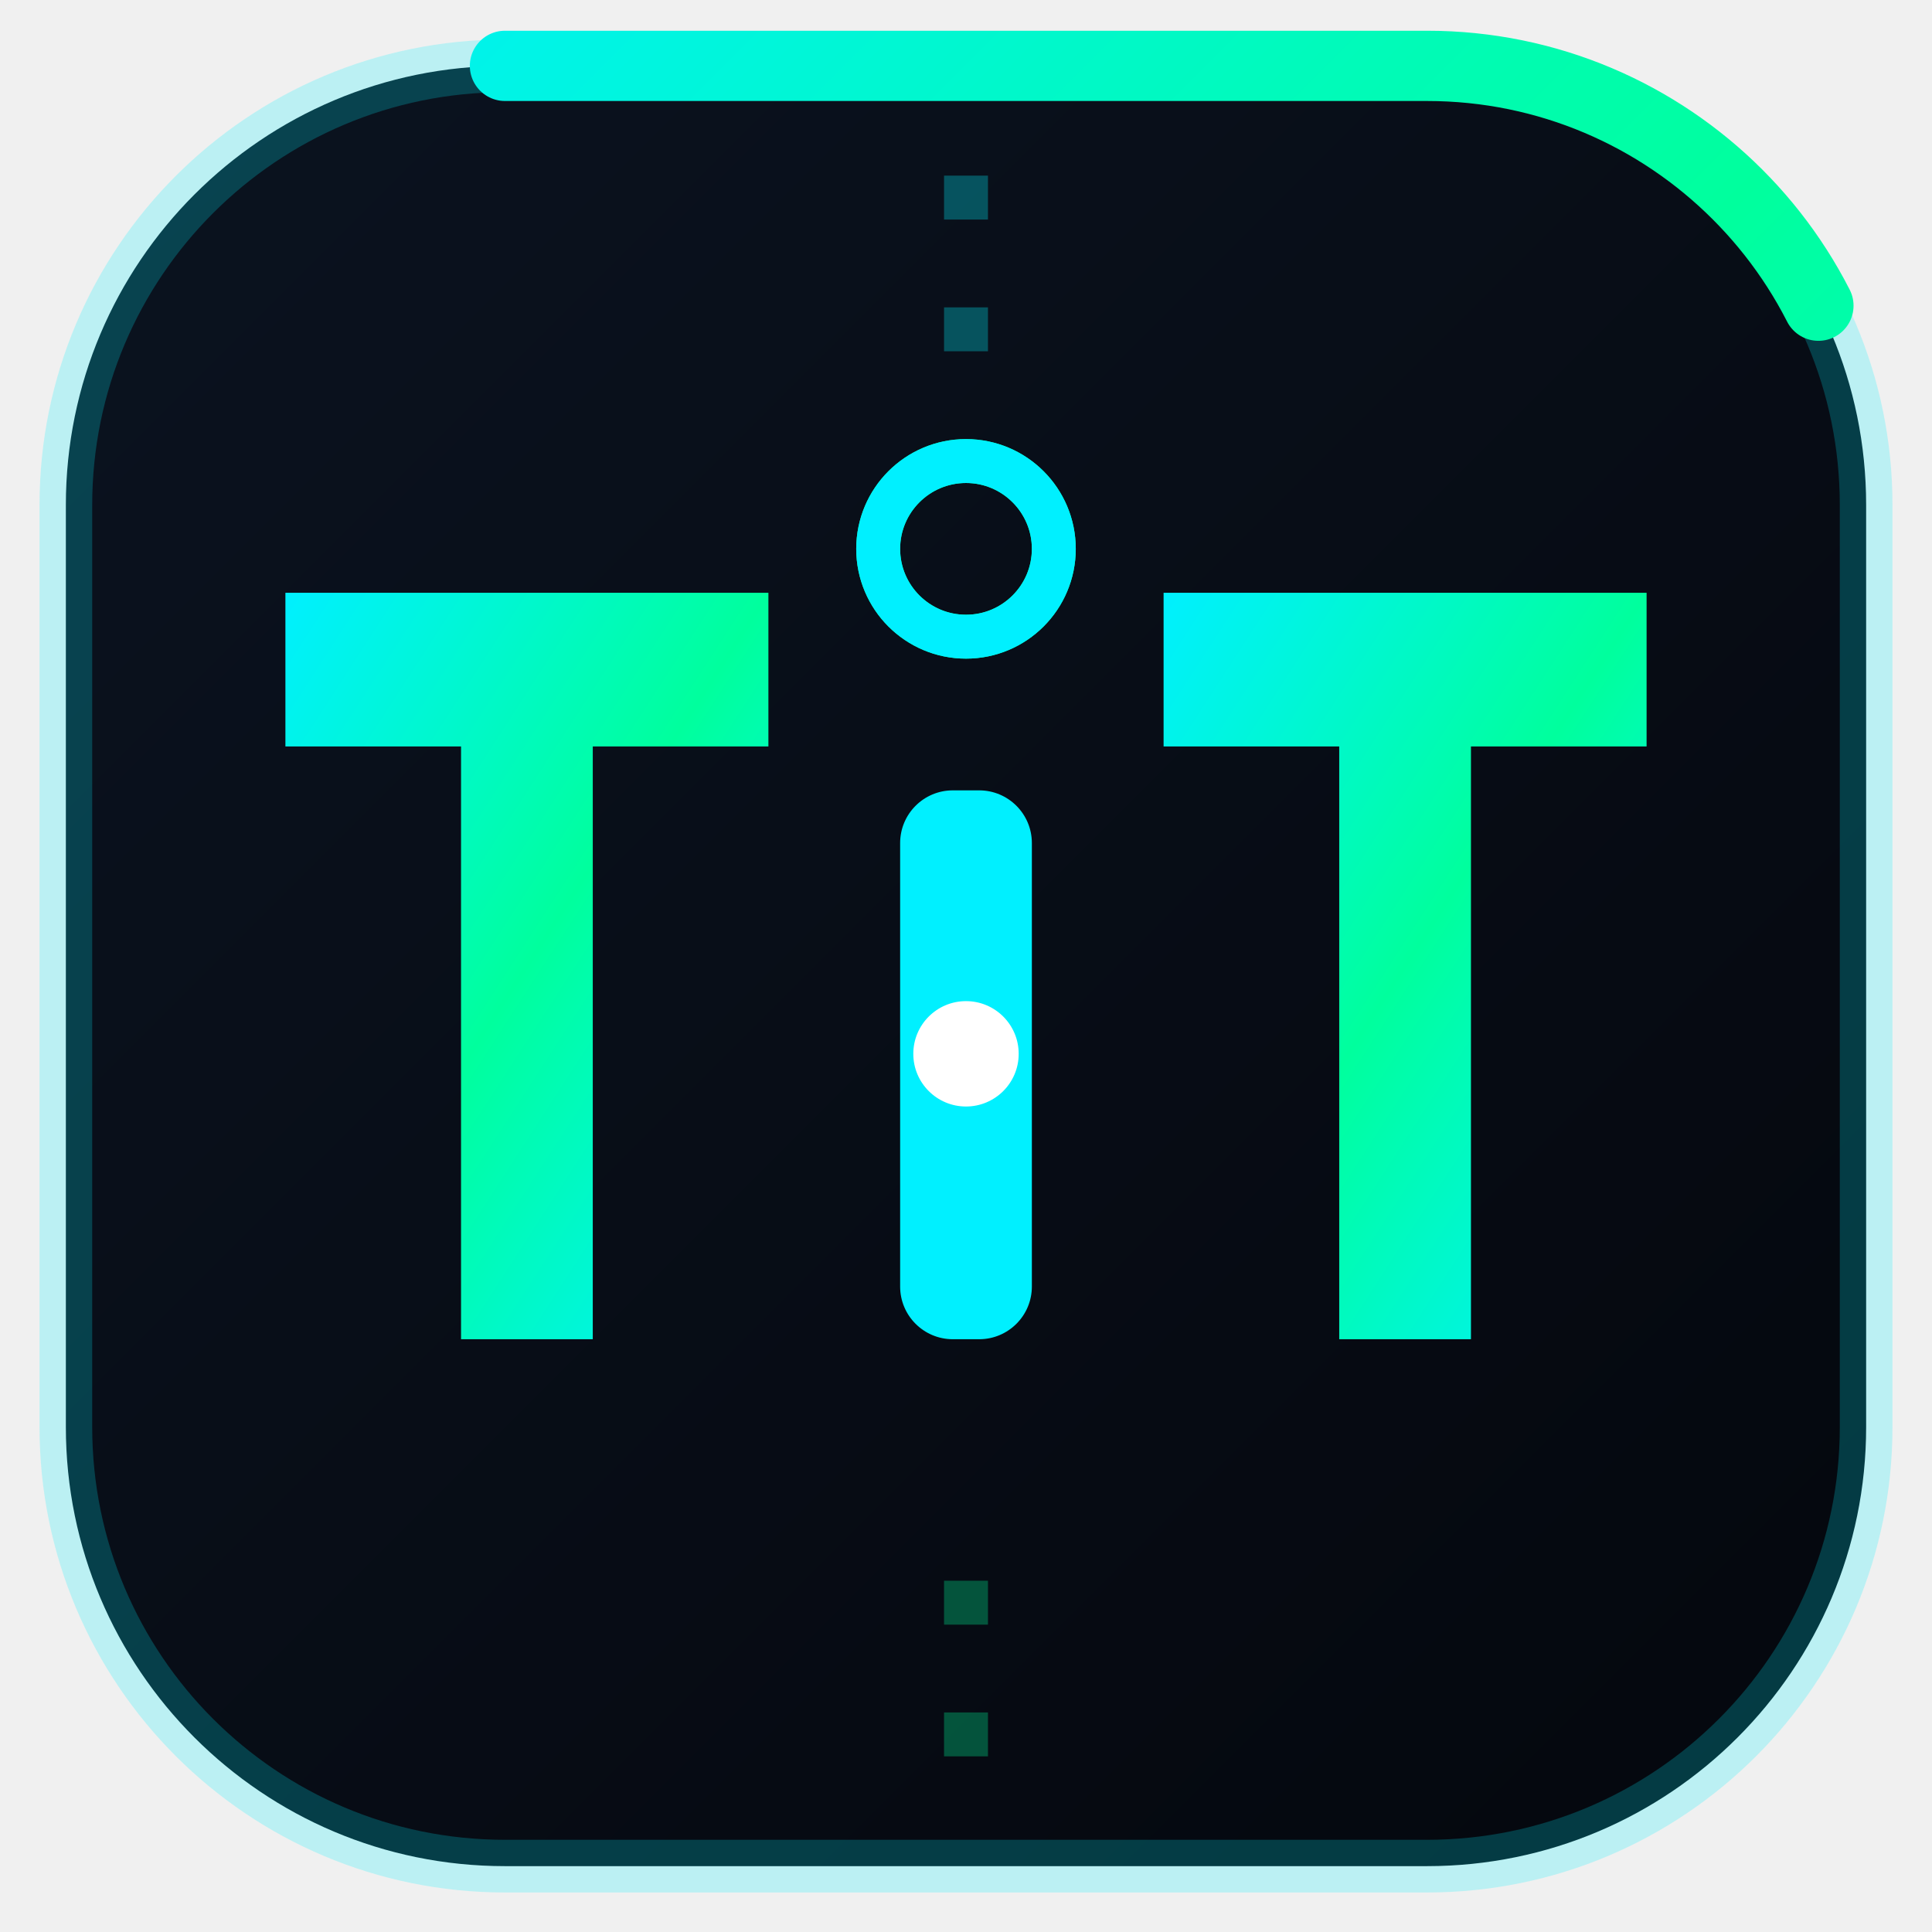
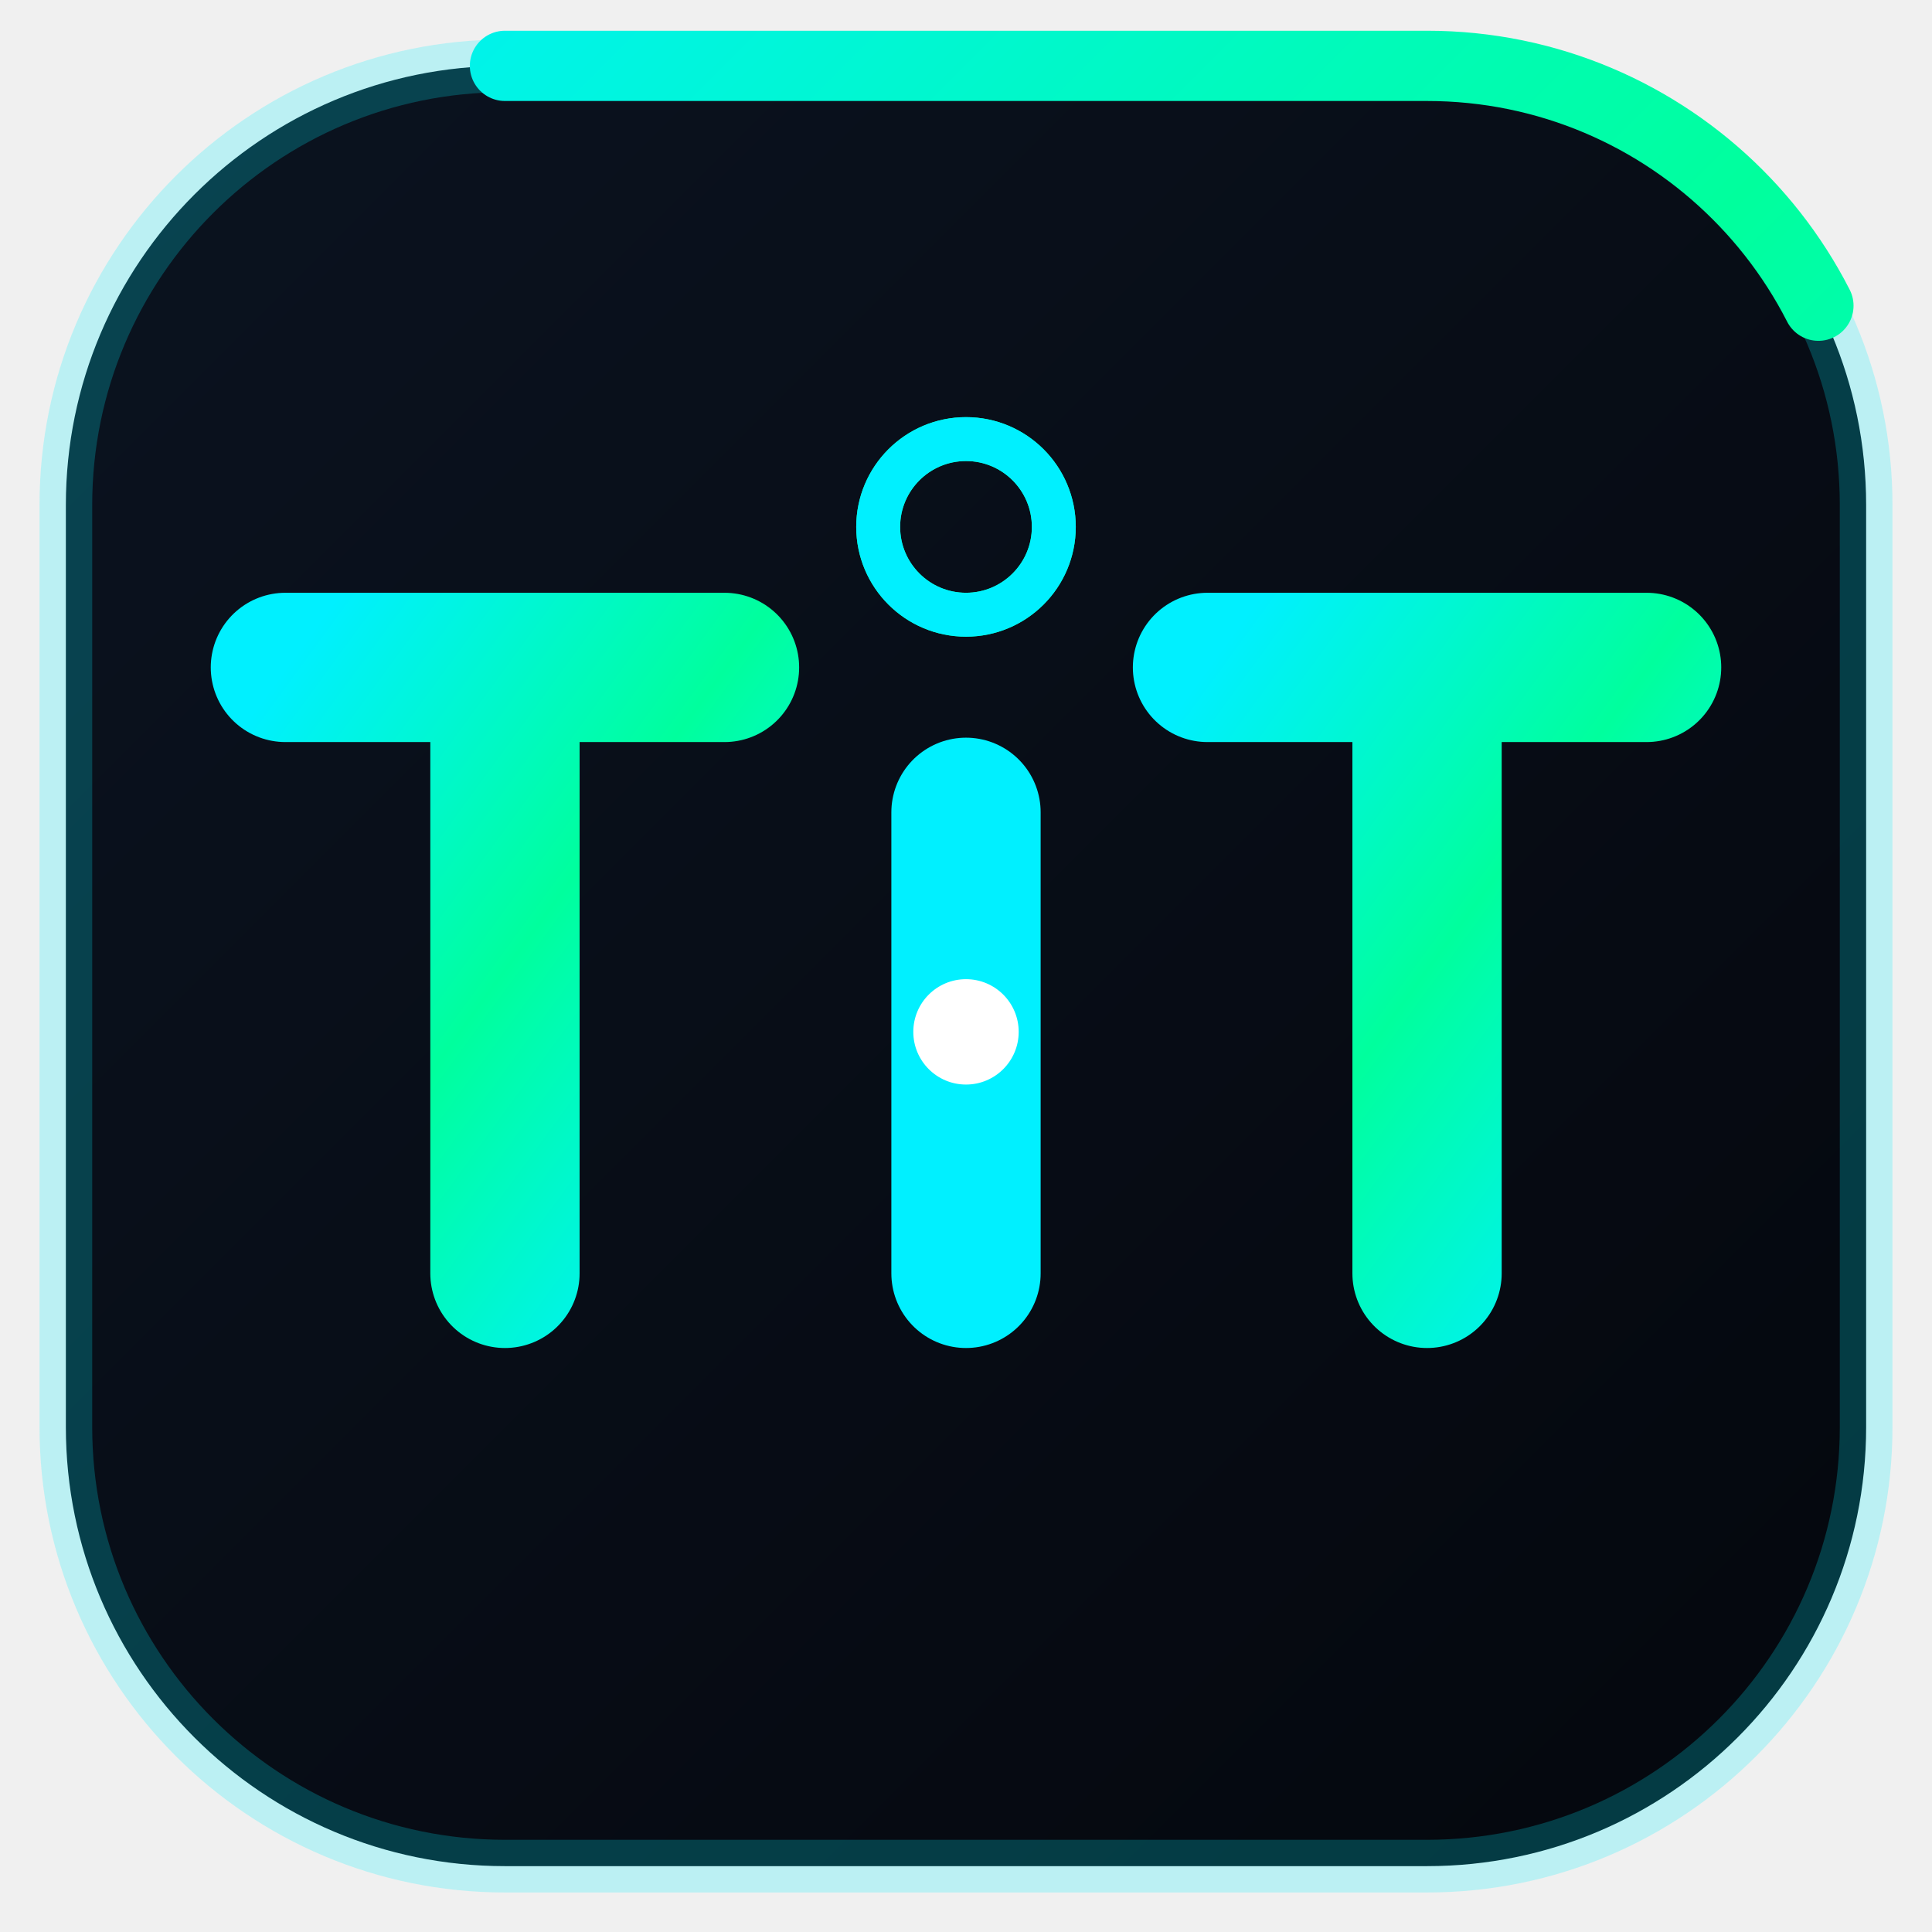
<svg xmlns="http://www.w3.org/2000/svg" viewBox="0 0 44 44" fill="none">
  <defs>
    <linearGradient id="tit-bg" x1="0%" y1="0%" x2="100%" y2="100%">
      <stop offset="0%" stop-color="#0b1320" />
      <stop offset="100%" stop-color="#04070d" />
    </linearGradient>
    <linearGradient id="tit-neon" x1="0%" y1="0%" x2="100%" y2="100%">
      <stop offset="0%" stop-color="#00f0ff" />
      <stop offset="50%" stop-color="#00ff9d" />
      <stop offset="100%" stop-color="#00f0ff" />
    </linearGradient>
    <filter id="tit-glow" x="-40%" y="-40%" width="180%" height="180%">
      <feGaussianBlur stdDeviation="1.8" result="blur" />
      <feComposite in="SourceGraphic" in2="blur" operator="over" />
    </filter>
  </defs>
  <style>
    @keyframes tit-border-scan {
      0% { stroke-dashoffset: 0; }
      100% { stroke-dashoffset: -160; }
    }
    @keyframes tit-radar-pulse {
      0% {
        r: 2px;
-         opacity: 0.9;
+         opacity: 0.95;
        stroke-width: 1.4px;
      }
      60% {
-         opacity: 0.4;
+         opacity: 0.35;
      }
      100% {
        r: 9.5px;
        opacity: 0;
-         stroke-width: 0.4px;
+         stroke-width: 0.3px;
      }
    }
    @keyframes tit-beacon-core {
      0%, 100% {
        fill: #00ff9d;
        filter: drop-shadow(0 0 3px #00ff9d);
      }
      50% {
        fill: #00f0ff;
        filter: drop-shadow(0 0 6px #00f0ff);
      }
    }
    @keyframes tit-packet-flow {
      0% {
-         cy: 19px;
+         cy: 18.5px;
        opacity: 0;
      }
      25% {
        opacity: 1;
      }
      75% {
        opacity: 1;
      }
      100% {
-         cy: 31px;
+         cy: 29px;
        opacity: 0;
      }
    }
    @keyframes tit-letters-glow {
      0%, 100% {
        filter: drop-shadow(0 0 1px rgba(0, 240, 255, 0.4));
      }
      50% {
        filter: drop-shadow(0 0 4px rgba(0, 255, 157, 0.7));
      }
    }

    .tit-frame-base {
      fill: url(#tit-bg);
      stroke: rgba(0, 240, 255, 0.22);
      stroke-width: 1.2;
    }
    .tit-frame-scan {
      fill: none;
      stroke: url(#tit-neon);
      stroke-width: 1.6;
      stroke-linecap: round;
      stroke-dasharray: 32 128;
-       animation: tit-border-scan 4s linear infinite;
+       animation: tit-border-scan 4.5s linear infinite;
    }
    .tit-wave-1 {
      fill: none;
      stroke: #00ff9d;
      animation: tit-radar-pulse 2.2s cubic-bezier(0.1, 0.7, 0.3, 1) infinite;
    }
    .tit-wave-2 {
      fill: none;
      stroke: #00f0ff;
      animation: tit-radar-pulse 2.2s cubic-bezier(0.1, 0.7, 0.3, 1) infinite 1.1s;
    }
    .tit-beacon {
      animation: tit-beacon-core 2.2s ease-in-out infinite;
    }
    .tit-packet {
      fill: #ffffff;
      animation: tit-packet-flow 1.8s ease-in-out infinite;
    }
    .tit-letters {
-       animation: tit-letters-glow 3s ease-in-out infinite;
+       animation: tit-letters-glow 3.5s ease-in-out infinite;
    }
  </style>
  <rect x="1.5" y="1.5" width="41" height="41" rx="10" class="tit-frame-base" />
  <rect x="1.5" y="1.5" width="41" height="41" rx="10" class="tit-frame-scan" />
-   <line x1="22" y1="4" x2="22" y2="8" stroke="rgba(0, 240, 255, 0.3)" stroke-width="1" stroke-dasharray="1 2" />
-   <line x1="22" y1="36" x2="22" y2="40" stroke="rgba(0, 255, 157, 0.3)" stroke-width="1" stroke-dasharray="1 2" />
  <g class="tit-letters">
-     <path d="M 6.5 13.5 H 17.5 V 17 H 13.5 V 30.5 H 10.5 V 17 H 6.5 Z" fill="url(#tit-neon)" />
-     <rect x="20.5" y="18" width="3" height="12.5" rx="1.2" fill="#00f0ff" />
-     <circle cx="22" cy="24" r="1.2" class="tit-packet" />
-     <path d="M 26.5 13.5 H 37.5 V 17 H 33.5 V 30.5 H 30.5 V 17 H 26.5 Z" fill="url(#tit-neon)" />
+     <path d="M 6.5 15.2 H 16.5 M 11.5 15.2 V 29" stroke="url(#tit-neon)" stroke-width="3.4" stroke-linecap="round" stroke-linejoin="round" />
+     <path d="M 22 18.5 V 29" stroke="#00f0ff" stroke-width="3.4" stroke-linecap="round" />
+     <circle cx="22" cy="23.5" r="1.2" class="tit-packet" />
+     <path d="M 27.5 15.2 H 37.5 M 32.5 15.2 V 29" stroke="url(#tit-neon)" stroke-width="3.4" stroke-linecap="round" stroke-linejoin="round" />
  </g>
-   <circle cx="22" cy="12.5" r="2" class="tit-wave-1" />
-   <circle cx="22" cy="12.5" r="2" class="tit-wave-2" />
-   <circle cx="22" cy="12.5" r="2.3" class="tit-beacon" />
+   <circle cx="22" cy="12" r="2" class="tit-wave-1" />
+   <circle cx="22" cy="12" r="2" class="tit-wave-2" />
+   <circle cx="22" cy="12" r="2.3" class="tit-beacon" />
</svg>
